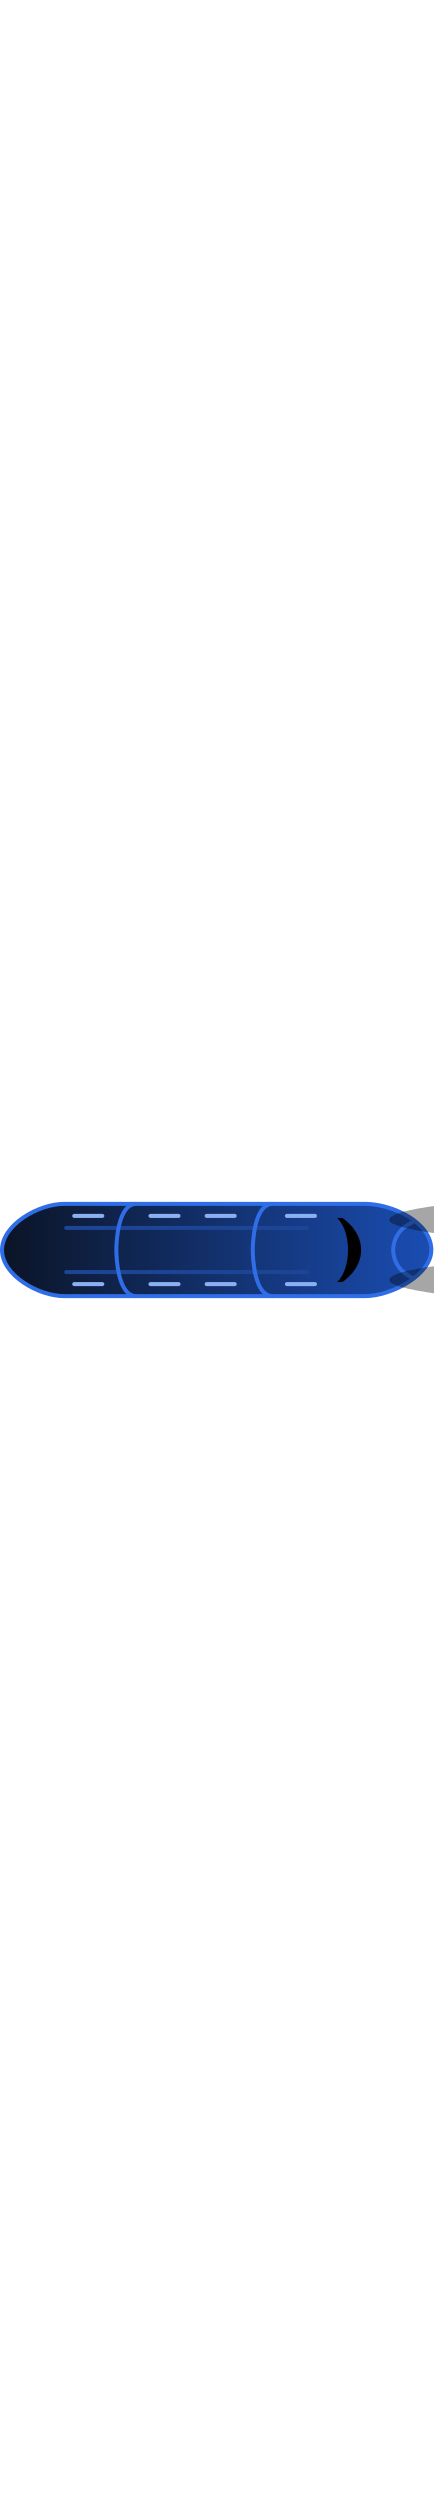
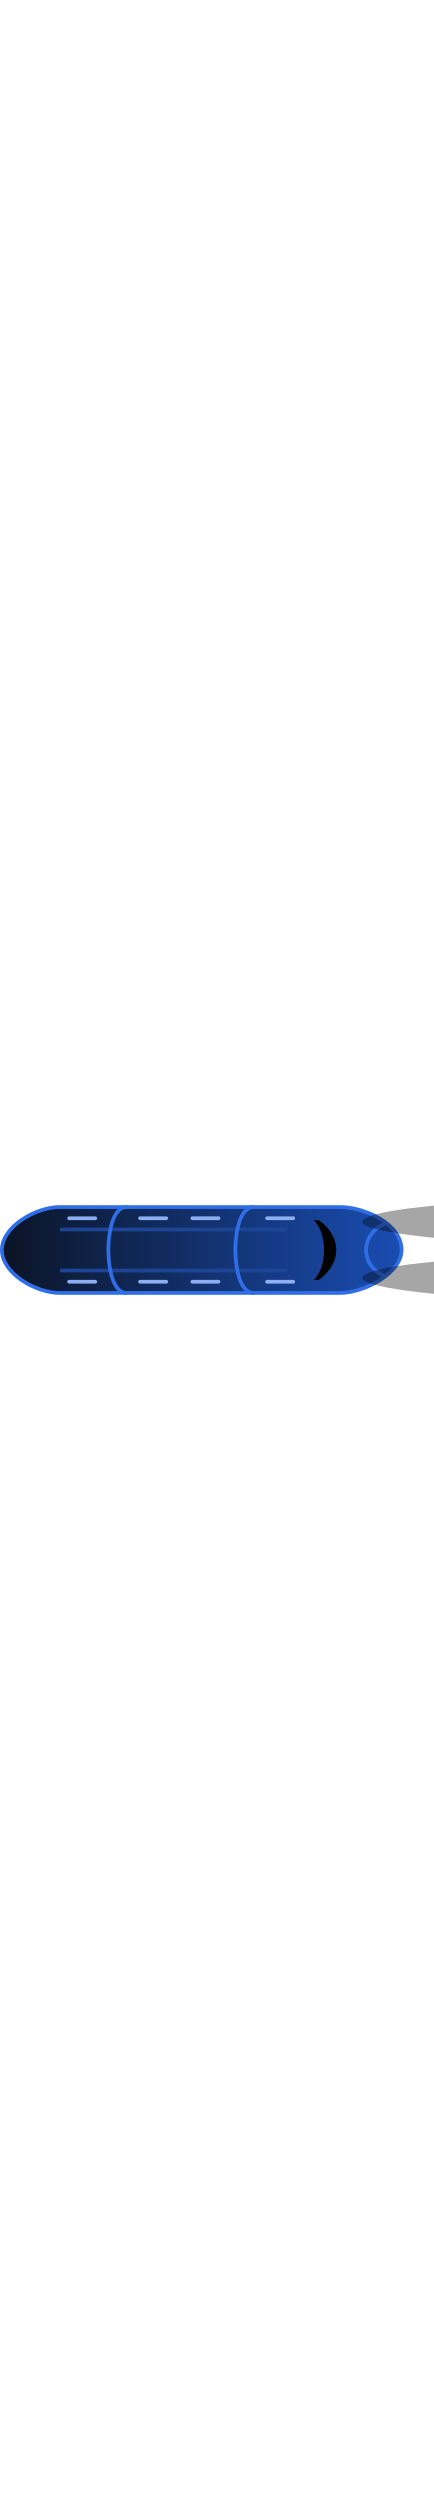
- <svg xmlns="http://www.w3.org/2000/svg" width="26" height="150" viewBox="0 0 108 24" fill="none">
+ <svg xmlns="http://www.w3.org/2000/svg" width="26" height="150" viewBox="0 0 116 24" fill="none">
  <g transform="translate(0, 25) rotate(-90)">
    <path d="M13 .5c3.072 0 5.94 2.183 8.073 5.297C23.197 8.9 24.5 12.803 24.5 16v75c0 3.22-1.099 7.38-3.116 10.727-2.022 3.355-4.889 5.773-8.384 5.773-3.05 0-5.919-2.404-8.063-5.783C2.807 98.36 1.5 94.202 1.5 91V16c0-3.197 1.303-7.1 3.427-10.203C7.06 2.683 9.928.5 13 .5Z" fill="url(#e4sqbxb6za)" stroke="#306EE8" />
    <path d="M21 85.273V84s-2.214 2.727-8 2.727S5 84 5 84v1.273S7.857 90 13 90s8-4.727 8-4.727Z" fill="currentColor" />
    <path d="M7 16.5a.5.5 0 0 1 1 0v60a.5.5 0 0 1-1 0v-60Zm11 0a.5.5 0 0 1 1 0v60a.5.5 0 0 1-1 0v-60Z" fill="#1D4596" />
    <path d="M20 103c-2-4.627-5.783-5-7-5-1.217 0-5 .373-7 5m18.5-35c0-4.627-9.5-5-11.5-5s-11.5.373-11.5 5m23-34c0-4.627-9.5-5-11.5-5s-11.5.373-11.5 5" stroke="#306EE8" />
    <rect x="21" y="37" width="1" height="8" rx=".5" fill="#8CAEF2" />
    <rect x="21" y="18" width="1" height="8" rx=".5" fill="#8CAEF2" />
    <rect x="21" y="71" width="1" height="8" rx=".5" fill="#8CAEF2" />
    <rect x="21" y="51" width="1" height="8" rx=".5" fill="#8CAEF2" />
    <rect x="4" y="37" width="1" height="8" rx=".5" fill="#8CAEF2" />
    <rect x="4" y="18" width="1" height="8" rx=".5" fill="#8CAEF2" />
    <rect x="4" y="51" width="1" height="8" rx=".5" fill="#8CAEF2" />
    <rect x="4" y="71" width="1" height="8" rx=".5" fill="#8CAEF2" />
    <path opacity=".35" d="M11 139.4C11 125.35 8.937 97 5.5 97 2.462 97 0 125.35 0 139.4c0 6.36 2.462 10.6 5.5 10.6s5.5-5.03 5.5-10.6Z" fill="currentColor" />
    <path opacity=".35" d="M26 139.4c0-14.05-2.063-42.4-5.5-42.4-3.038 0-5.5 28.35-5.5 42.4 0 6.36 2.462 10.6 5.5 10.6s5.5-5.03 5.5-10.6Z" fill="currentColor" />
  </g>
  <defs>
    <linearGradient id="e4sqbxb6za" x1="13" y1="0" x2="13" y2="108" gradientUnits="userSpaceOnUse">
      <stop stop-color="#0B1426" />
      <stop offset="1" stop-color="#1A4DB3" />
    </linearGradient>
    <linearGradient id="1vqmv16osb" x1="5.5" y1="150" x2="5.5" y2="97" gradientUnits="userSpaceOnUse">
      <stop offset=".115" stop-color="#fff" stop-opacity="0" />
      <stop offset=".531" stop-color="#999" stop-opacity=".448" />
      <stop offset="1" stop-color="#fff" stop-opacity=".4" />
    </linearGradient>
    <linearGradient id="ubdt96w3ec" x1="20.5" y1="150" x2="20.5" y2="97" gradientUnits="userSpaceOnUse">
      <stop offset=".115" stop-color="#fff" stop-opacity="0" />
      <stop offset=".531" stop-color="#999" stop-opacity=".448" />
      <stop offset="1" stop-color="#fff" stop-opacity=".4" />
    </linearGradient>
  </defs>
</svg>
